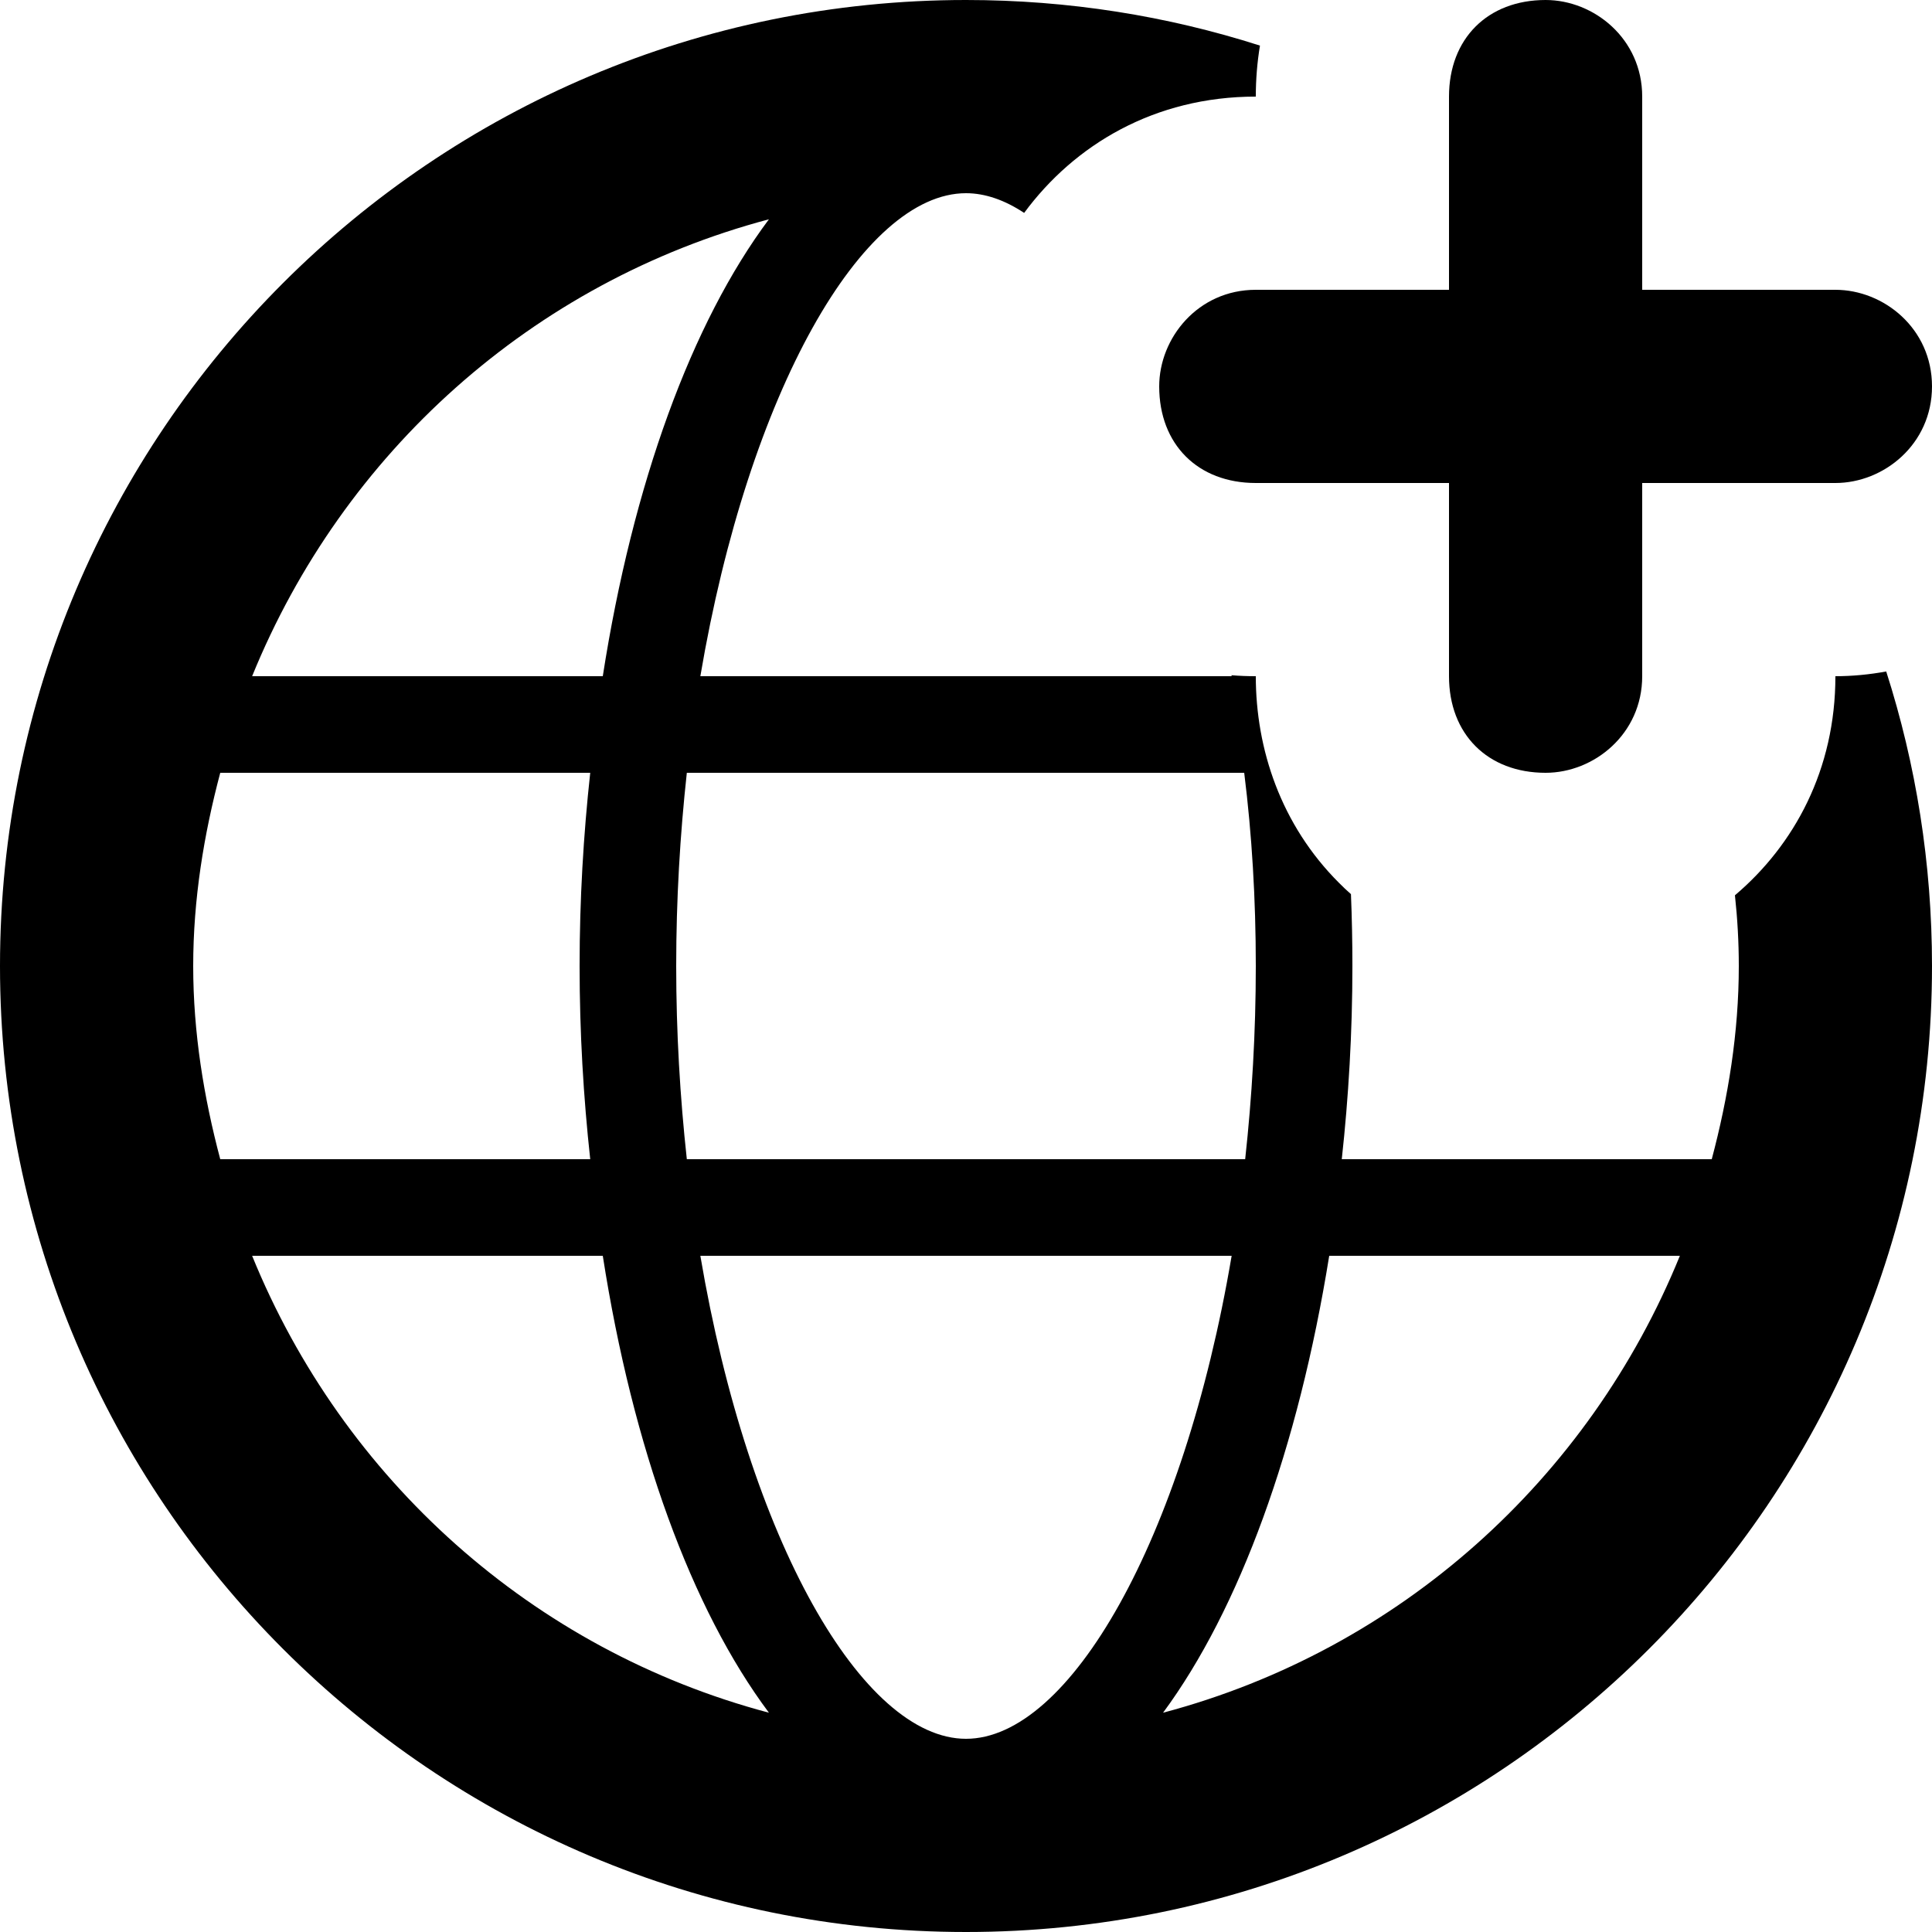
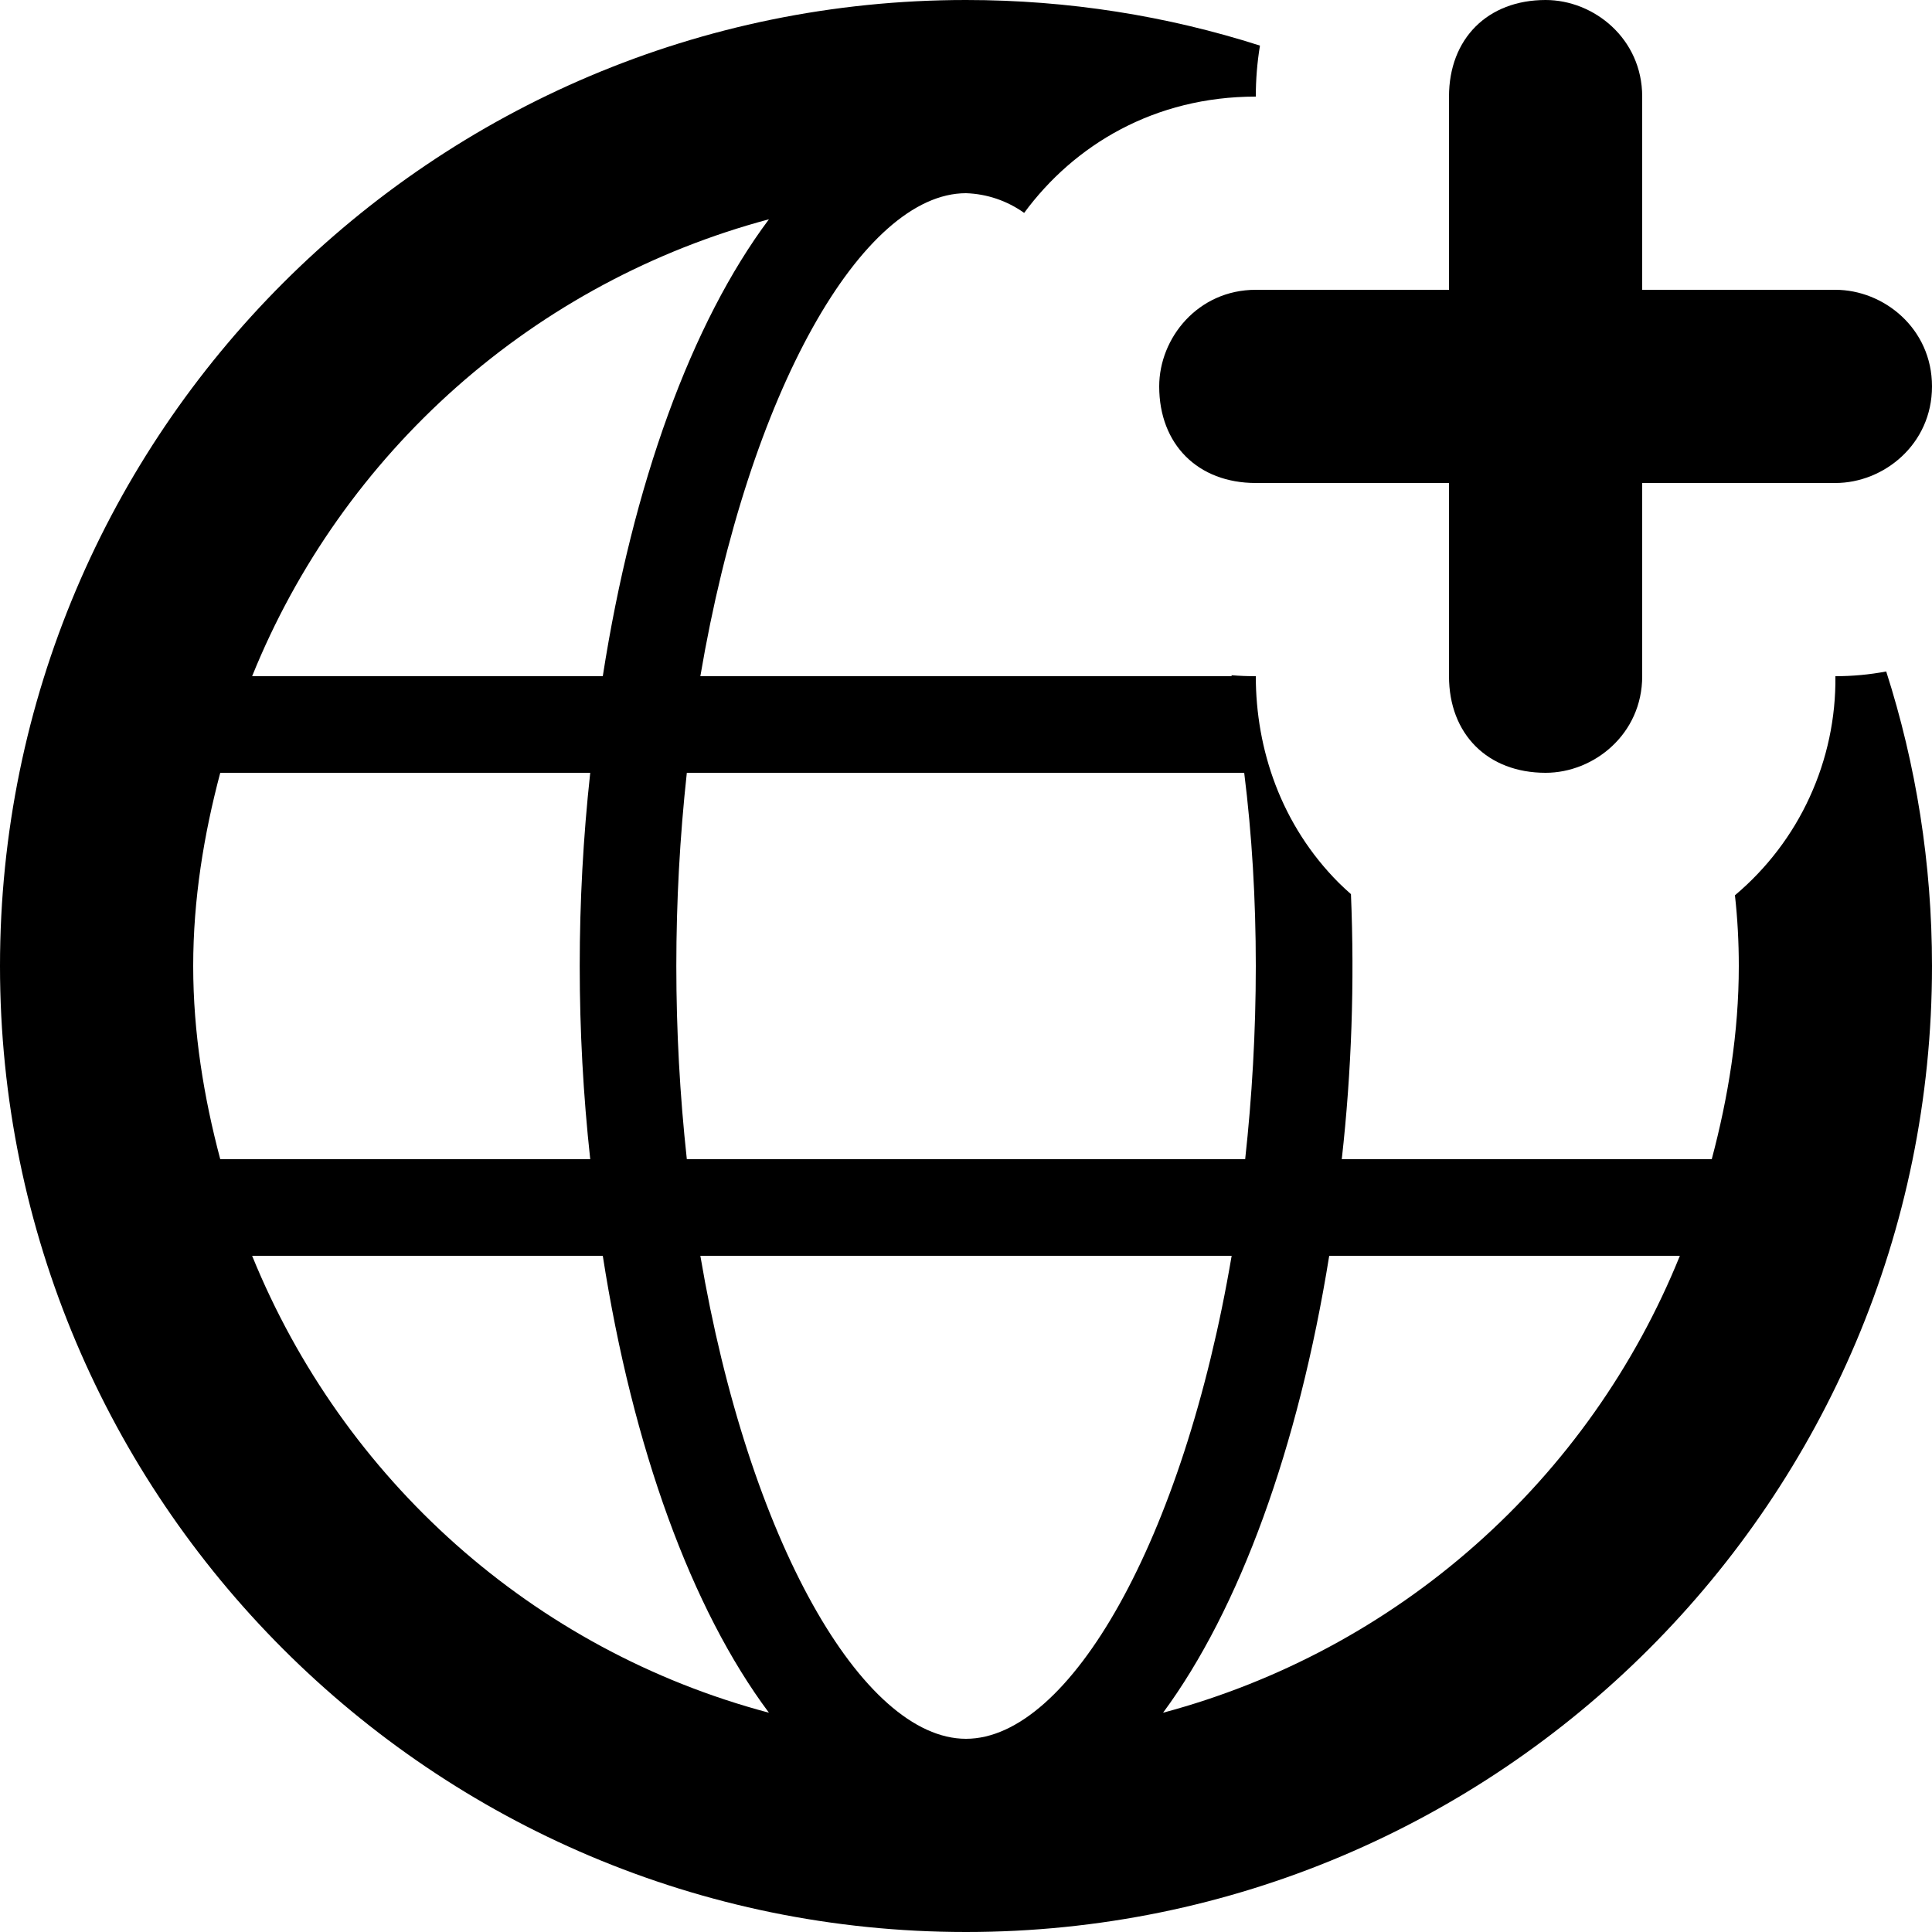
<svg xmlns="http://www.w3.org/2000/svg" viewBox="0 0 20 20">
-   <path fill-rule="evenodd" d="M12.75 7L12.748 6.99C12.832 6.997 12.916 7 13 7C13 7.755 13.26 8.539 13.861 9.139C13.901 9.18 13.943 9.219 13.985 9.256C13.995 9.501 14 9.749 14 10C14 10.69 13.96 11.36 13.89 12H17.72C17.89 11.36 18 10.69 18 10C18 9.753 17.986 9.509 17.96 9.268C18.576 8.746 19 7.965 19 7C19.175 7 19.352 6.983 19.526 6.951C19.834 7.912 20 8.937 20 10C20 15.52 15.52 20 10 20C4.48 20 0 15.52 0 10C0 4.48 4.48 0 10 0C11.061 0 12.084 0.165 13.043 0.472C13.014 0.648 13 0.825 13 1C11.951 1 11.121 1.5 10.602 2.204C10.401 2.071 10.198 2 10 2C8.93 2 7.75 4.05 7.25 7H12.75ZM12.89 12C12.96 11.36 13 10.69 13 10C13 9.31 12.96 8.64 12.88 8H7.11C7.04 8.64 7 9.31 7 10C7 10.69 7.04 11.36 7.11 12H12.89ZM6.24 7C6.55 5.01 7.16 3.34 7.96 2.27C5.51 2.92 3.55 4.69 2.61 7H6.24ZM2 10C2 9.31 2.11 8.64 2.28 8H6.11C6.04 8.64 6 9.31 6 10C6 10.69 6.04 11.36 6.11 12H2.28C2.11 11.36 2 10.69 2 10ZM6.24 13H2.61C3.55 15.31 5.51 17.08 7.96 17.73C7.16 16.66 6.55 14.99 6.24 13ZM10 18C8.93 18 7.75 15.95 7.25 13H12.75C12.25 15.95 11.07 18 10 18ZM13.76 13C13.44 14.99 12.83 16.66 12.04 17.73C14.49 17.08 16.45 15.31 17.39 13H13.76Z" />
+   <path d="M12.75 7L12.748 6.99C12.832 6.997 12.916 7 13 7C13 7.755 13.26 8.539 13.86 9.14C13.901 9.18 13.943 9.219 13.985 9.256C14.023 10.172 13.992 11.089 13.89 12H17.72C17.89 11.36 18 10.69 18 10C18 9.753 17.987 9.509 17.96 9.268C18.29 8.99 18.555 8.643 18.734 8.251C18.914 7.859 19.005 7.431 19 7C19.176 7 19.351 6.984 19.526 6.951C19.834 7.912 20 8.937 20 10C20 15.52 15.52 20 10 20C4.48 20 0 15.52 0 10C0 4.48 4.48 0 10 0C11.06 0 12.084 0.165 13.043 0.472C13.014 0.649 13 0.825 13 1C11.951 1 11.12 1.5 10.602 2.204C10.426 2.078 10.216 2.007 10 2C8.93 2 7.75 4.05 7.25 7H12.75ZM12.89 12C12.96 11.36 13 10.69 13 10C13 9.31 12.96 8.64 12.88 8H7.11C6.965 9.329 6.965 10.671 7.11 12H12.89ZM6.24 7C6.55 5.01 7.16 3.34 7.96 2.27C6.763 2.59 5.656 3.184 4.728 4.005C3.8 4.826 3.074 5.851 2.61 7H6.24ZM2 10C2 10.69 2.11 11.36 2.28 12H6.11C5.965 10.671 5.965 9.329 6.11 8H2.28C2.11 8.64 2 9.31 2 10ZM6.24 13H2.61C3.55 15.31 5.51 17.08 7.96 17.73C7.16 16.66 6.55 14.99 6.24 13ZM10 18C11.07 18 12.25 15.95 12.75 13H7.25C7.75 15.95 8.93 18 10 18ZM13.76 13C13.44 14.99 12.83 16.66 12.04 17.73C13.237 17.41 14.344 16.816 15.272 15.995C16.201 15.174 16.925 14.149 17.39 13H13.76Z" />
  <path d="M13 5C12.4 5 12 4.6 12 4C12 3.5 12.4 3 13 3H15V1C15 0.4 15.4 0 16 0C16.5 0 17 0.4 17 1V3H19C19.5 3 20 3.4 20 4C20 4.6 19.5 5 19 5H17V7C17 7.6 16.5 8 16 8C15.4 8 15 7.6 15 7V5H13Z" />
</svg>
